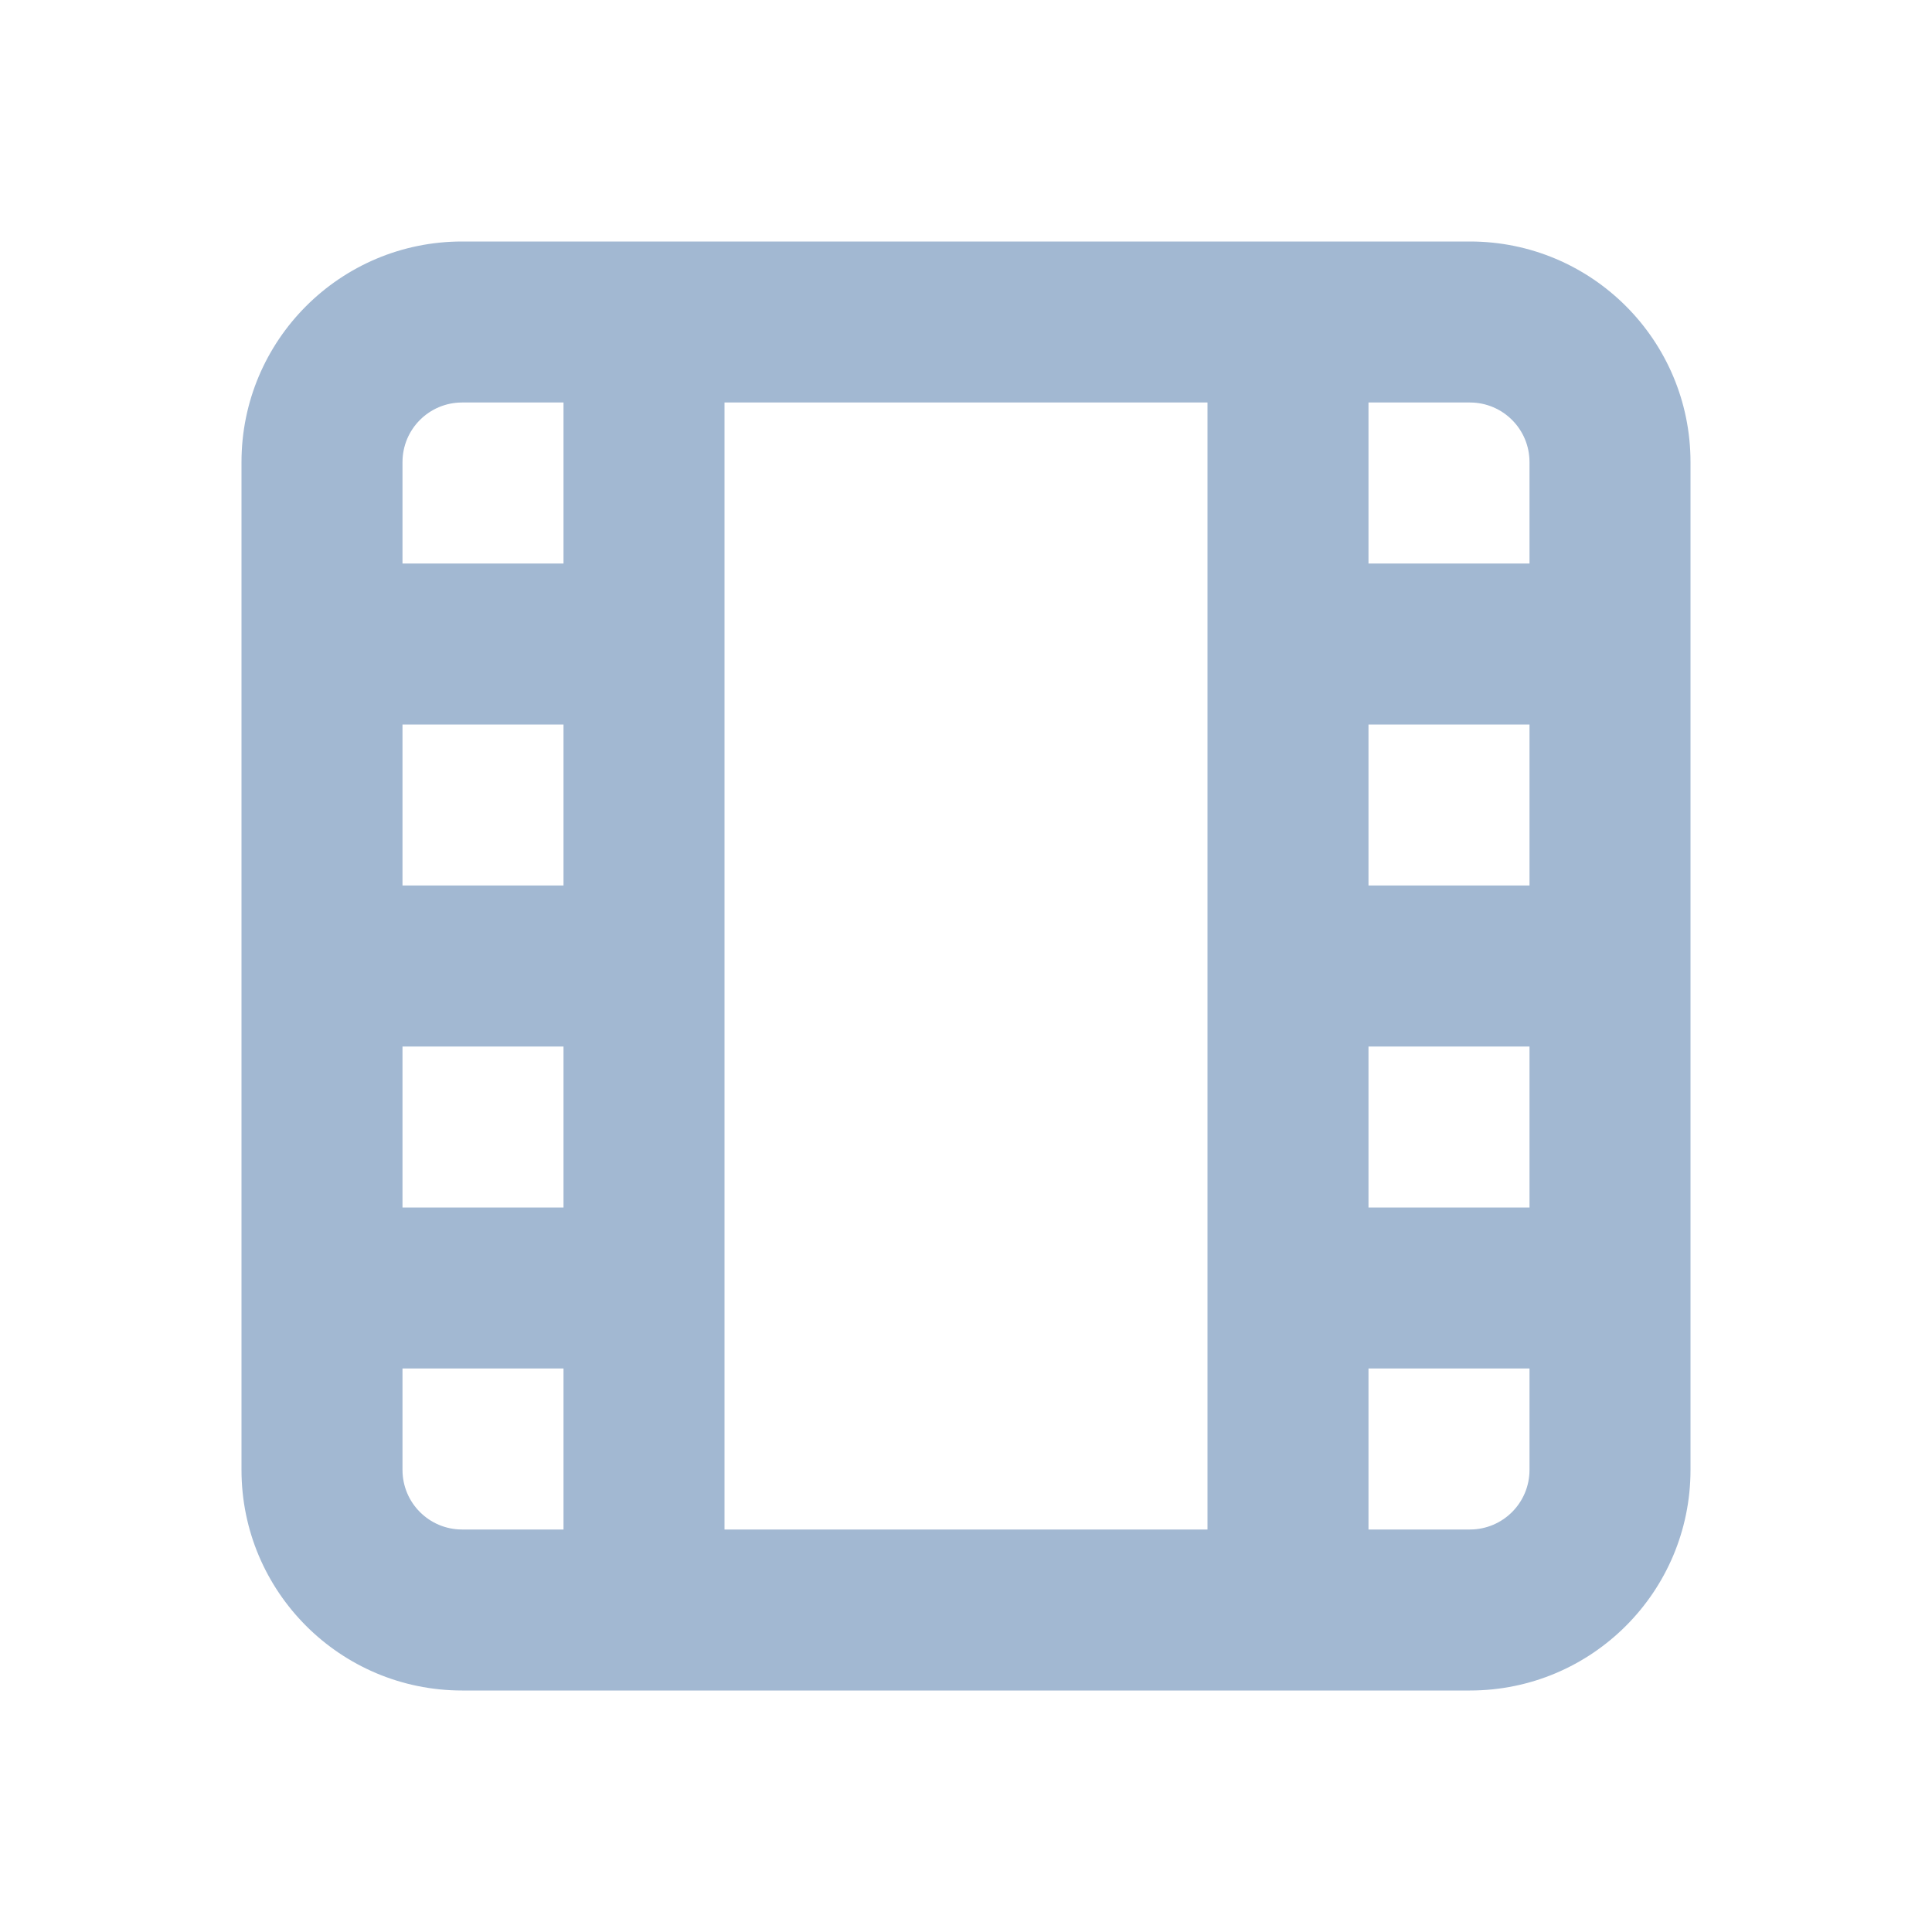
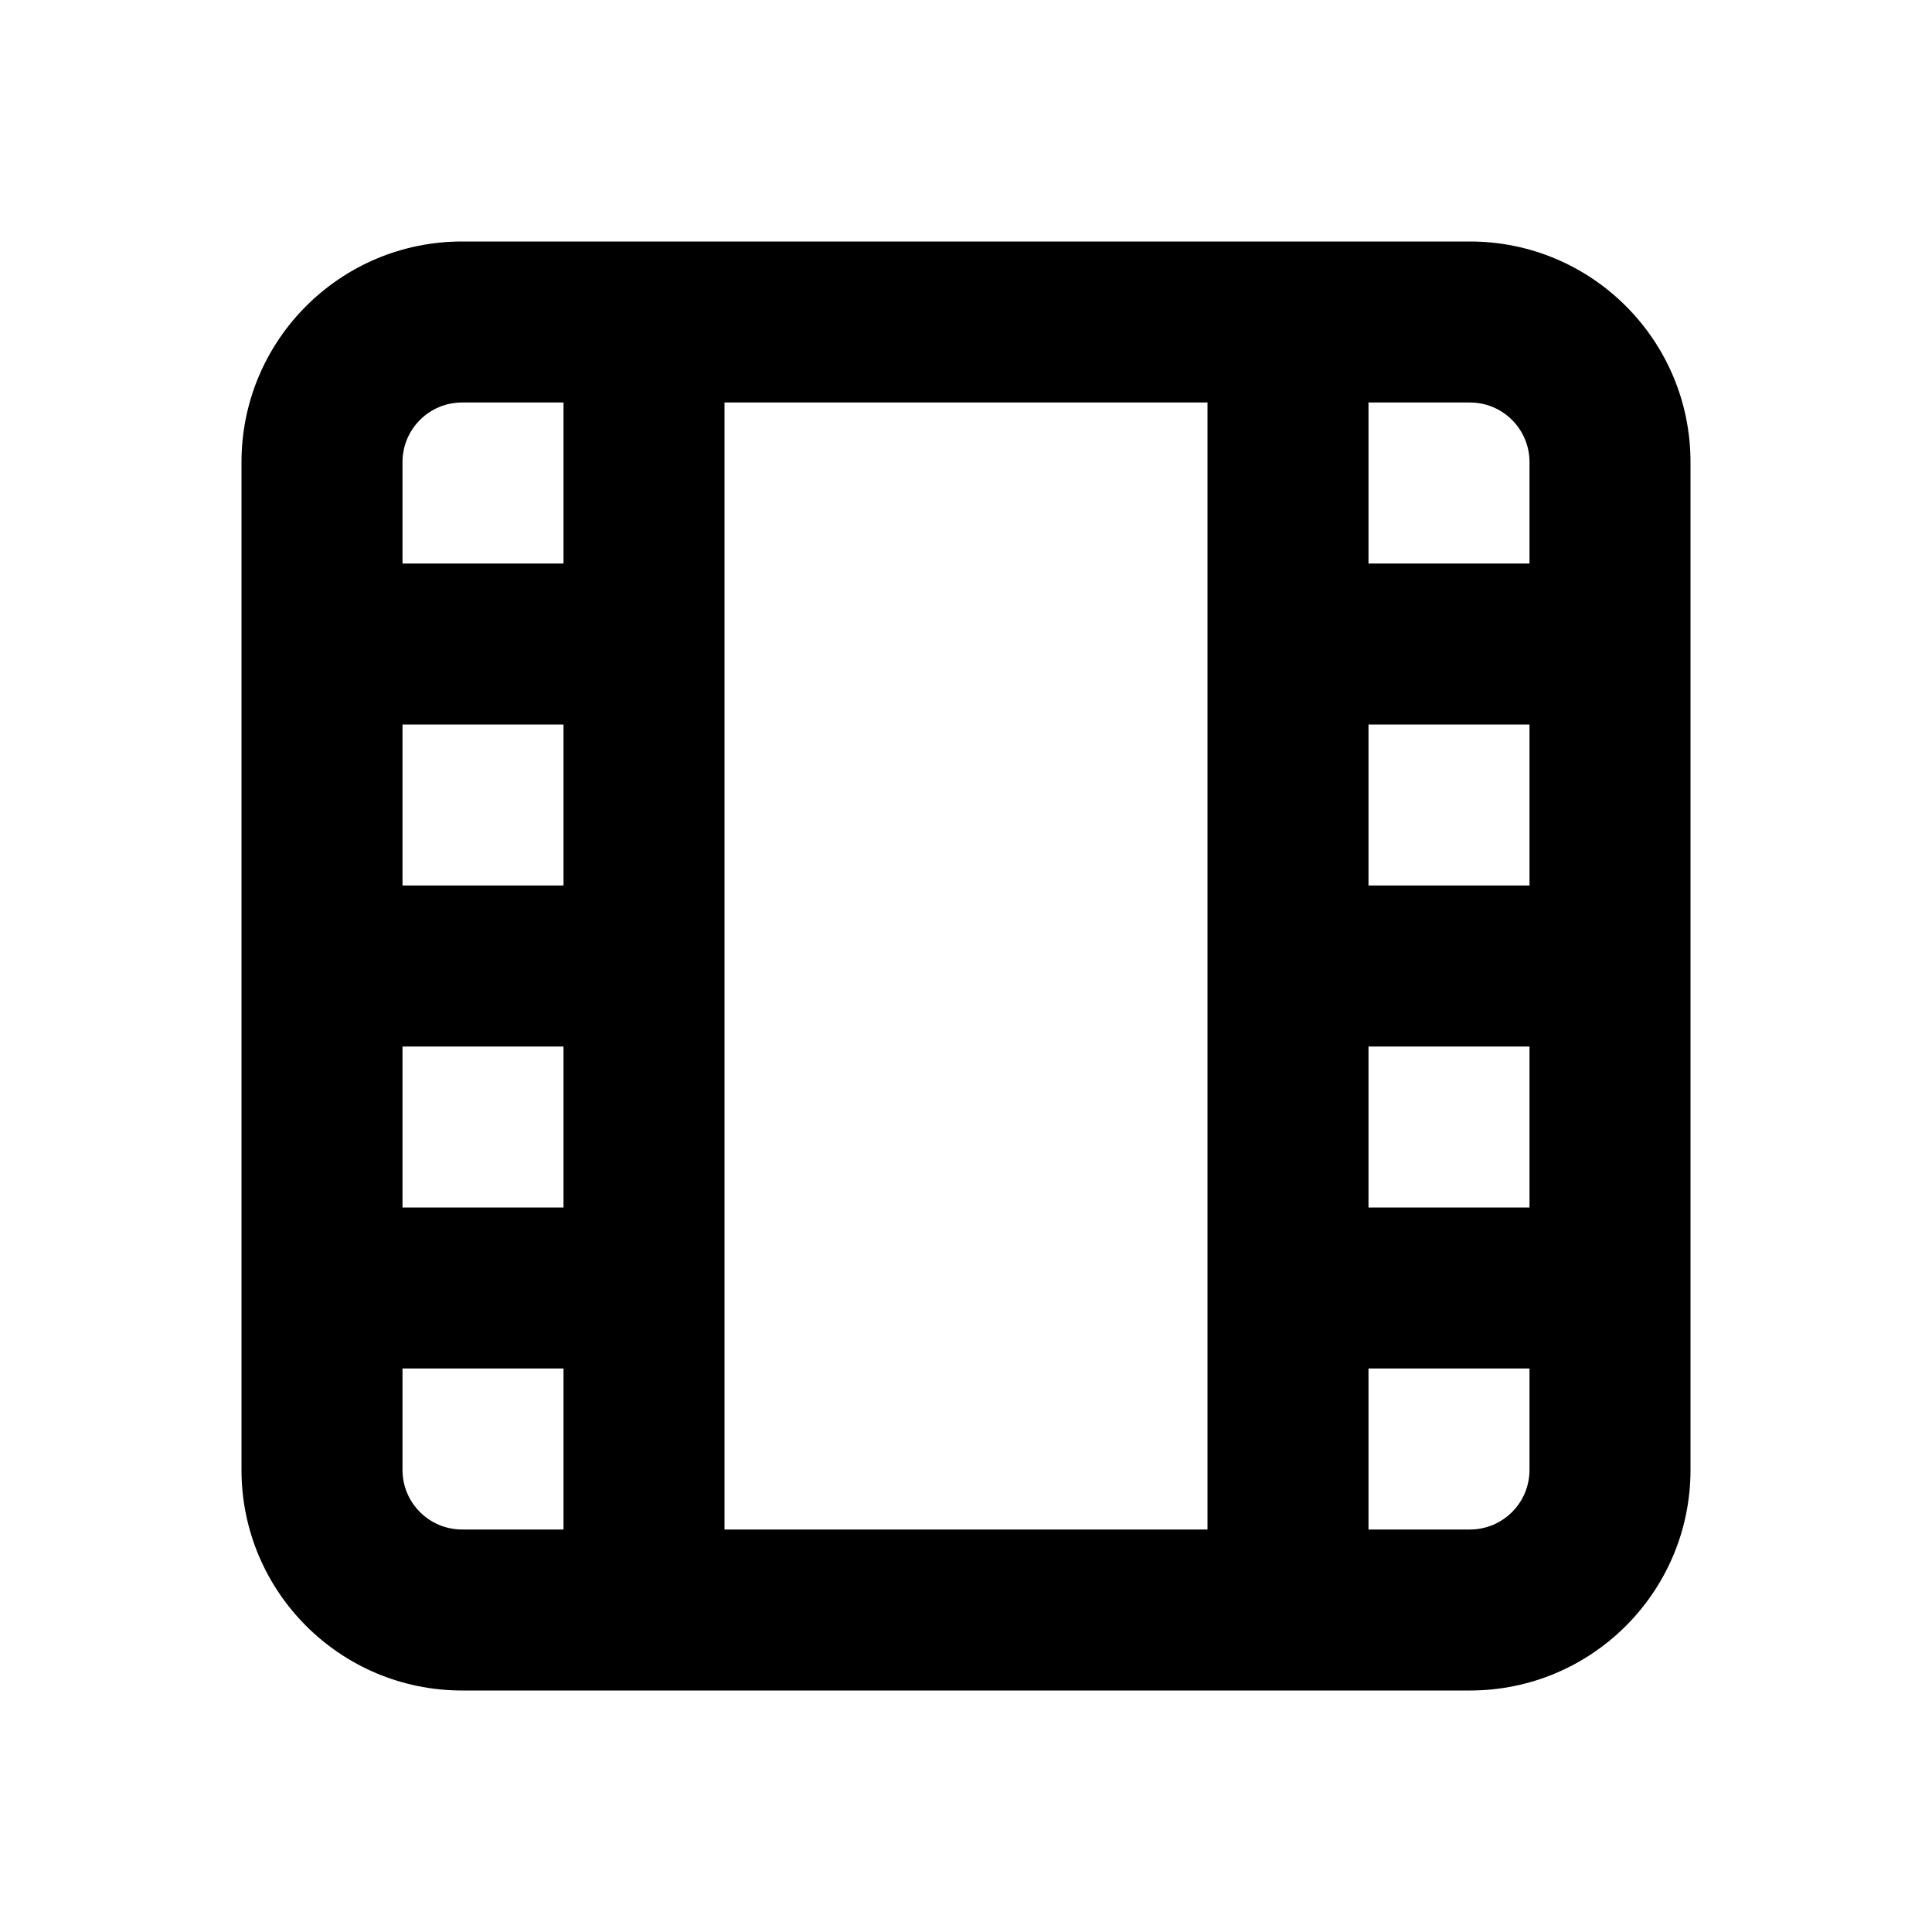
<svg xmlns="http://www.w3.org/2000/svg" viewBox="0 0 24 24">
-   <g data-name="Layer 2" fill="#A2B8D2">
+   <g data-name="Layer 2" fill="#000000">
    <g data-name="film">
      <rect width="24" height="24" opacity="0" />
      <path d="M18.26 3H5.74A2.74 2.74 0 0 0 3 5.74v12.52A2.74 2.74 0 0 0 5.74 21h12.52A2.74 2.74 0 0 0 21 18.26V5.74A2.74 2.74 0 0 0 18.26 3zM7 11H5V9h2zm-2 2h2v2H5zm4-8h6v14H9zm10 6h-2V9h2zm-2 2h2v2h-2zm2-7.26V7h-2V5h1.26a.74.74 0 0 1 .74.74zM5.74 5H7v2H5V5.74A.74.74 0 0 1 5.74 5zM5 18.26V17h2v2H5.74a.74.74 0 0 1-.74-.74zm14 0a.74.74 0 0 1-.74.74H17v-2h2z" />
    </g>
  </g>
</svg>
